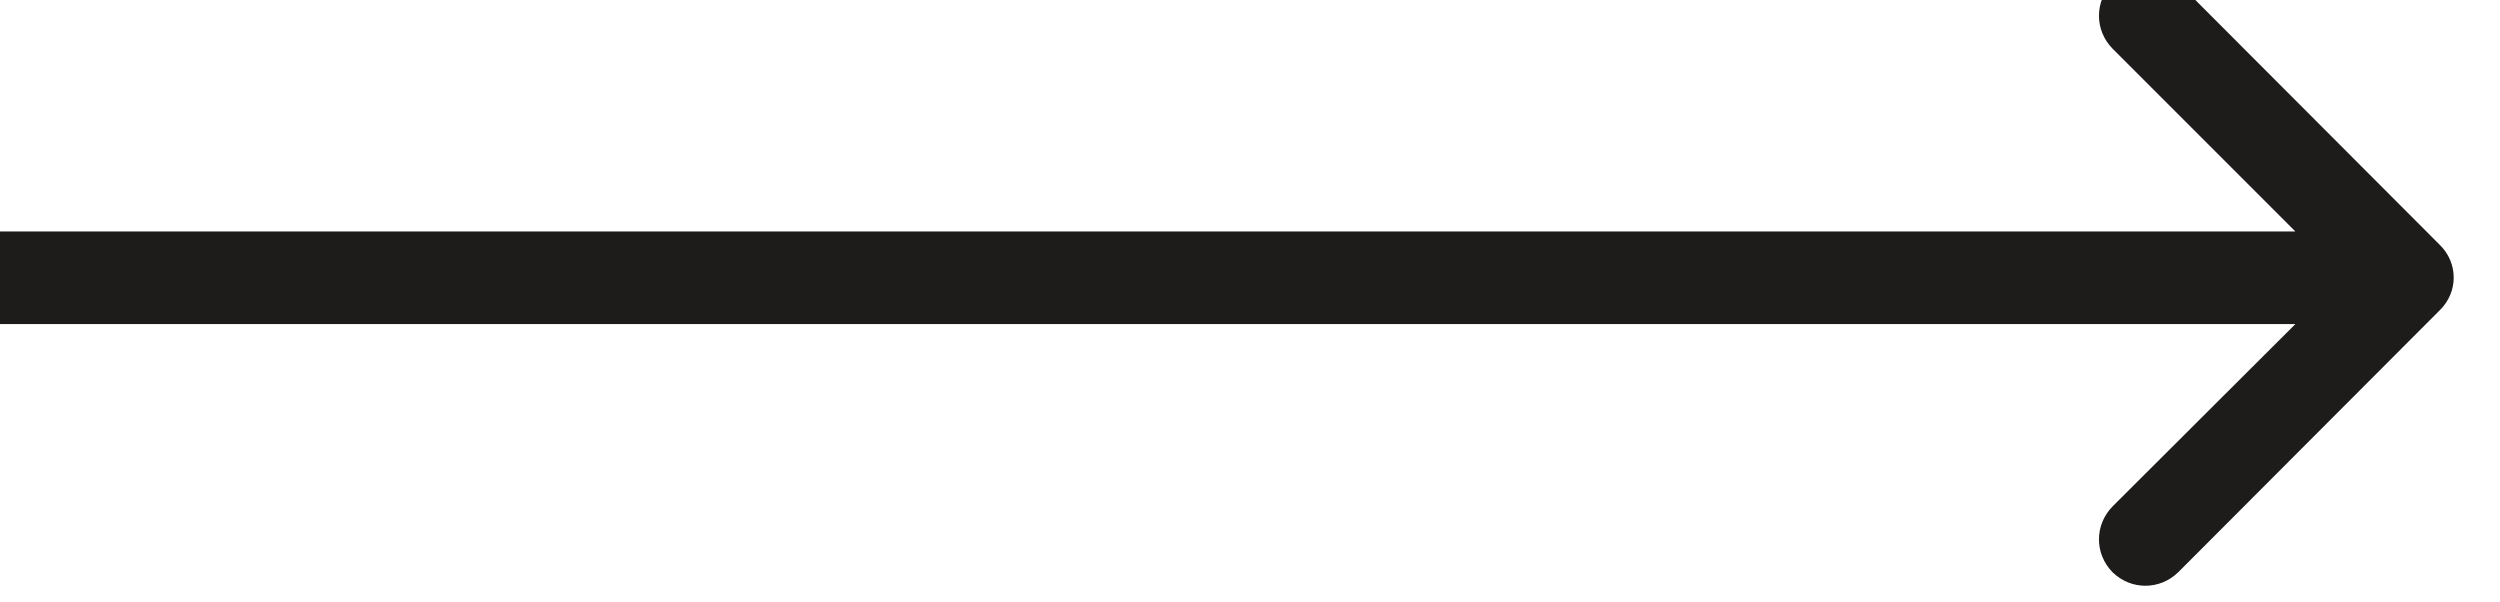
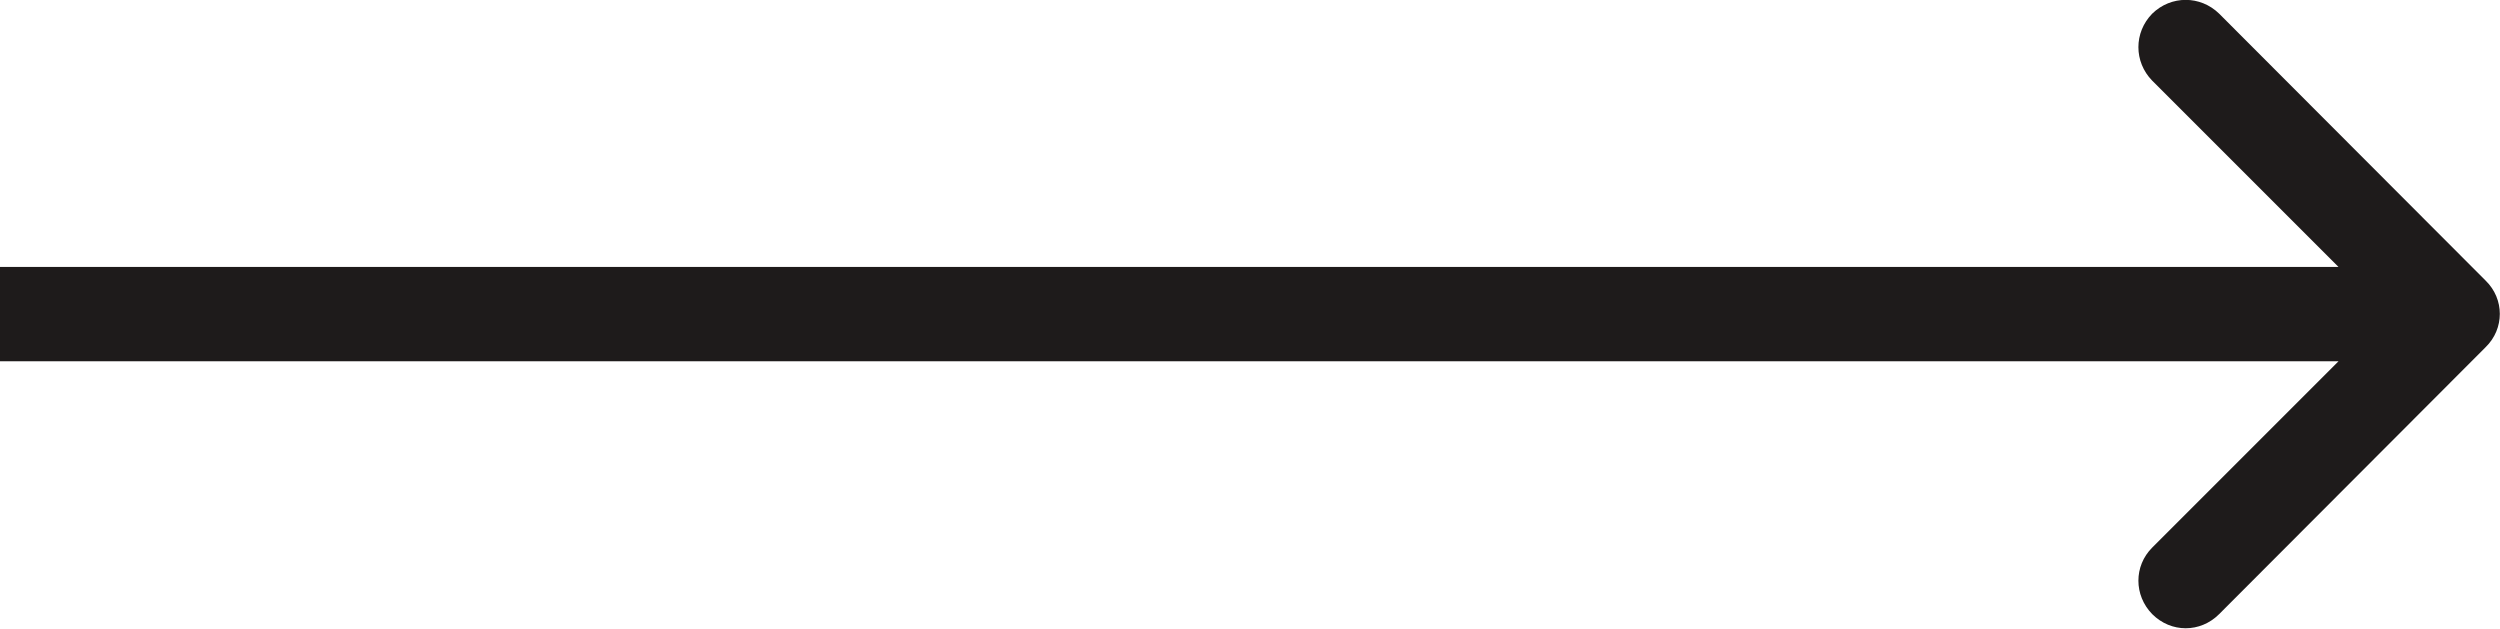
- <svg xmlns="http://www.w3.org/2000/svg" width="54" height="13" viewBox="0 0 54 13" fill="none">
+ <svg xmlns="http://www.w3.org/2000/svg" width="53.004" height="13.322" viewBox="0 0 53.004 13.322" fill="none">
  <defs />
-   <path id="Icon" d="M49.58 5L45.63 1.05C45.24 0.65 45.24 0.03 45.63 -0.37C46.03 -0.76 46.65 -0.76 47.05 -0.37L52.7 5.29C53.1 5.68 53.1 6.31 52.7 6.7L47.05 12.36C46.65 12.75 46.03 12.75 45.63 12.36C45.24 11.96 45.24 11.34 45.63 10.94L49.58 7L0 7L0 5L49.58 5Z" fill="#1E1B1B" fill-opacity="1" fill-rule="evenodd" />
+   <path id="Icon" d="M49.58 5.66L45.63 1.71C45.24 1.31 45.24 0.69 45.63 0.29C46.03 -0.1 46.65 -0.1 47.05 0.29L52.7 5.95C53.1 6.34 53.1 6.97 52.7 7.36L47.05 13.02C46.65 13.42 46.03 13.42 45.63 13.02C45.24 12.62 45.24 12 45.63 11.61L49.58 7.66L0 7.66L0 5.66L49.58 5.66Z" fill="#1E1B1B" fill-opacity="1" fill-rule="evenodd" />
</svg>
